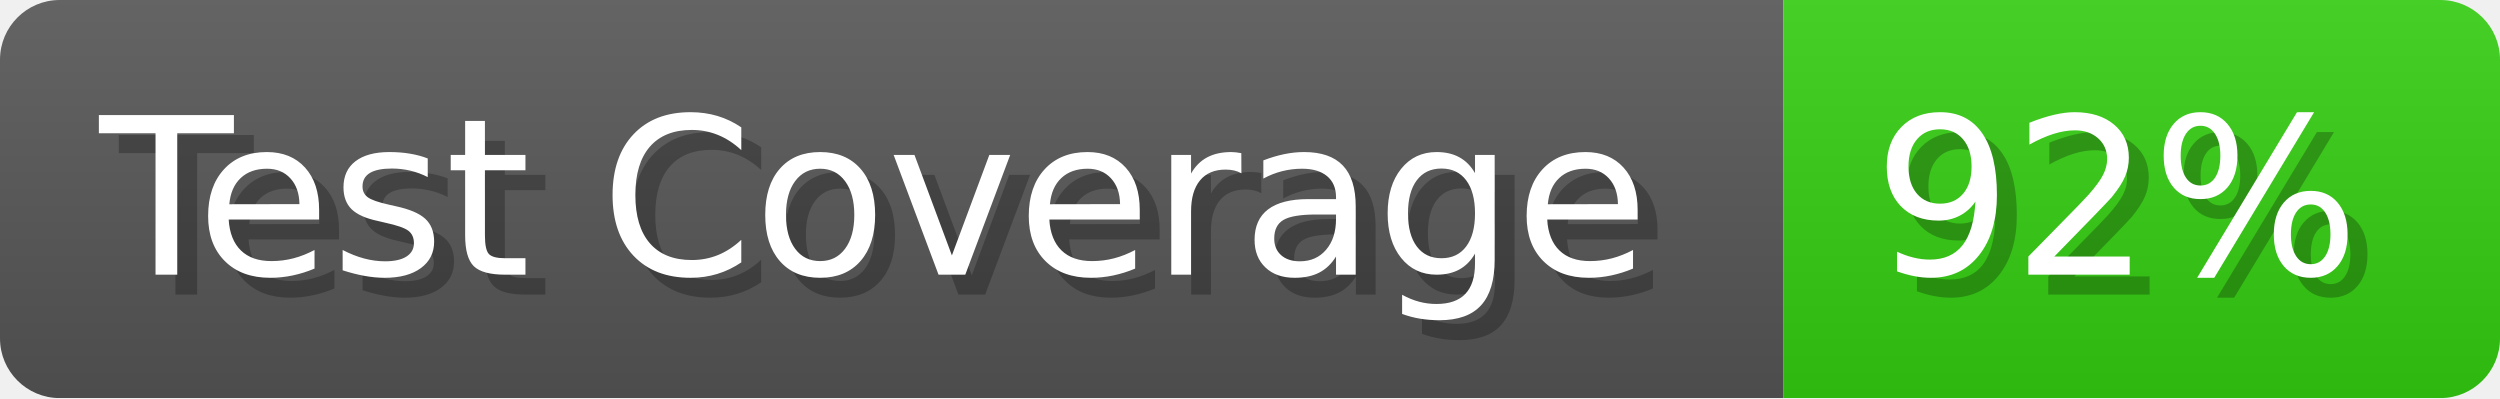
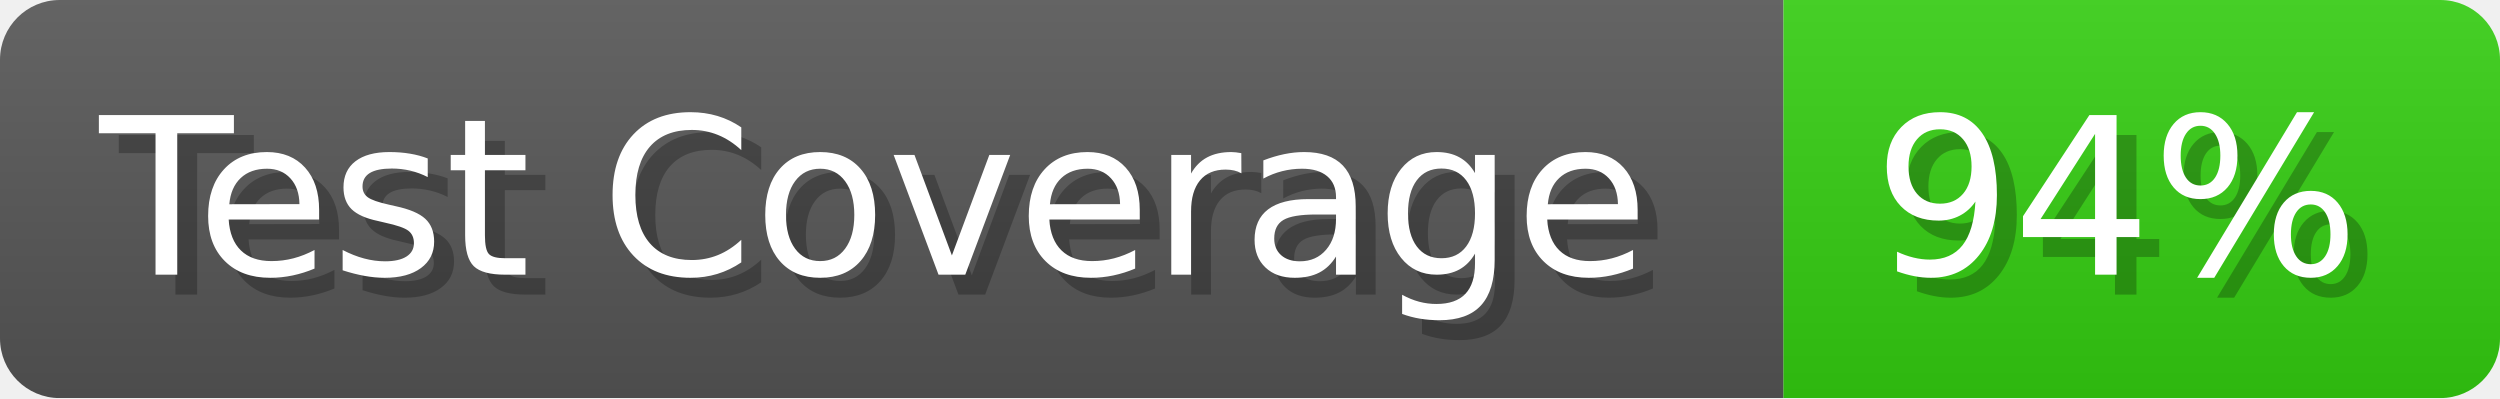
- <svg xmlns="http://www.w3.org/2000/svg" width="125.6" height="20" viewBox="0 0 1256 200" role="img" aria-label="Test Coverage: 92%">
+ <svg xmlns="http://www.w3.org/2000/svg" width="125.6" height="20" viewBox="0 0 1256 200" role="img" aria-label="Test Coverage: 94%">
  <linearGradient id="a" x2="0" y2="100%">
    <stop offset="0" stop-opacity=".1" stop-color="#EEE" />
    <stop offset="1" stop-opacity=".1" />
  </linearGradient>
  <mask id="m">
    <rect width="1256" height="200" rx="30" fill="#FFF" />
  </mask>
  <g mask="url(#m)">
    <rect width="896" height="200" fill="#555" />
    <rect width="360" height="200" fill="#3C1" x="896" />
    <rect width="1256" height="200" fill="url(#a)" />
  </g>
  <g aria-hidden="true" fill="#fff" text-anchor="start" font-family="Verdana,DejaVu Sans,sans-serif" font-size="110">
    <text x="60" y="148" textLength="796" fill="#000" opacity="0.25">Test Coverage</text>
    <text x="50" y="138" textLength="796">Test Coverage</text>
-     <text x="951" y="148" textLength="260" fill="#000" opacity="0.25">92%</text>
-     <text x="941" y="138" textLength="260">92%</text>
+     <text x="951" y="148" textLength="260" fill="#000" opacity="0.25">94%</text>
+     <text x="941" y="138" textLength="260">94%</text>
  </g>
</svg>
